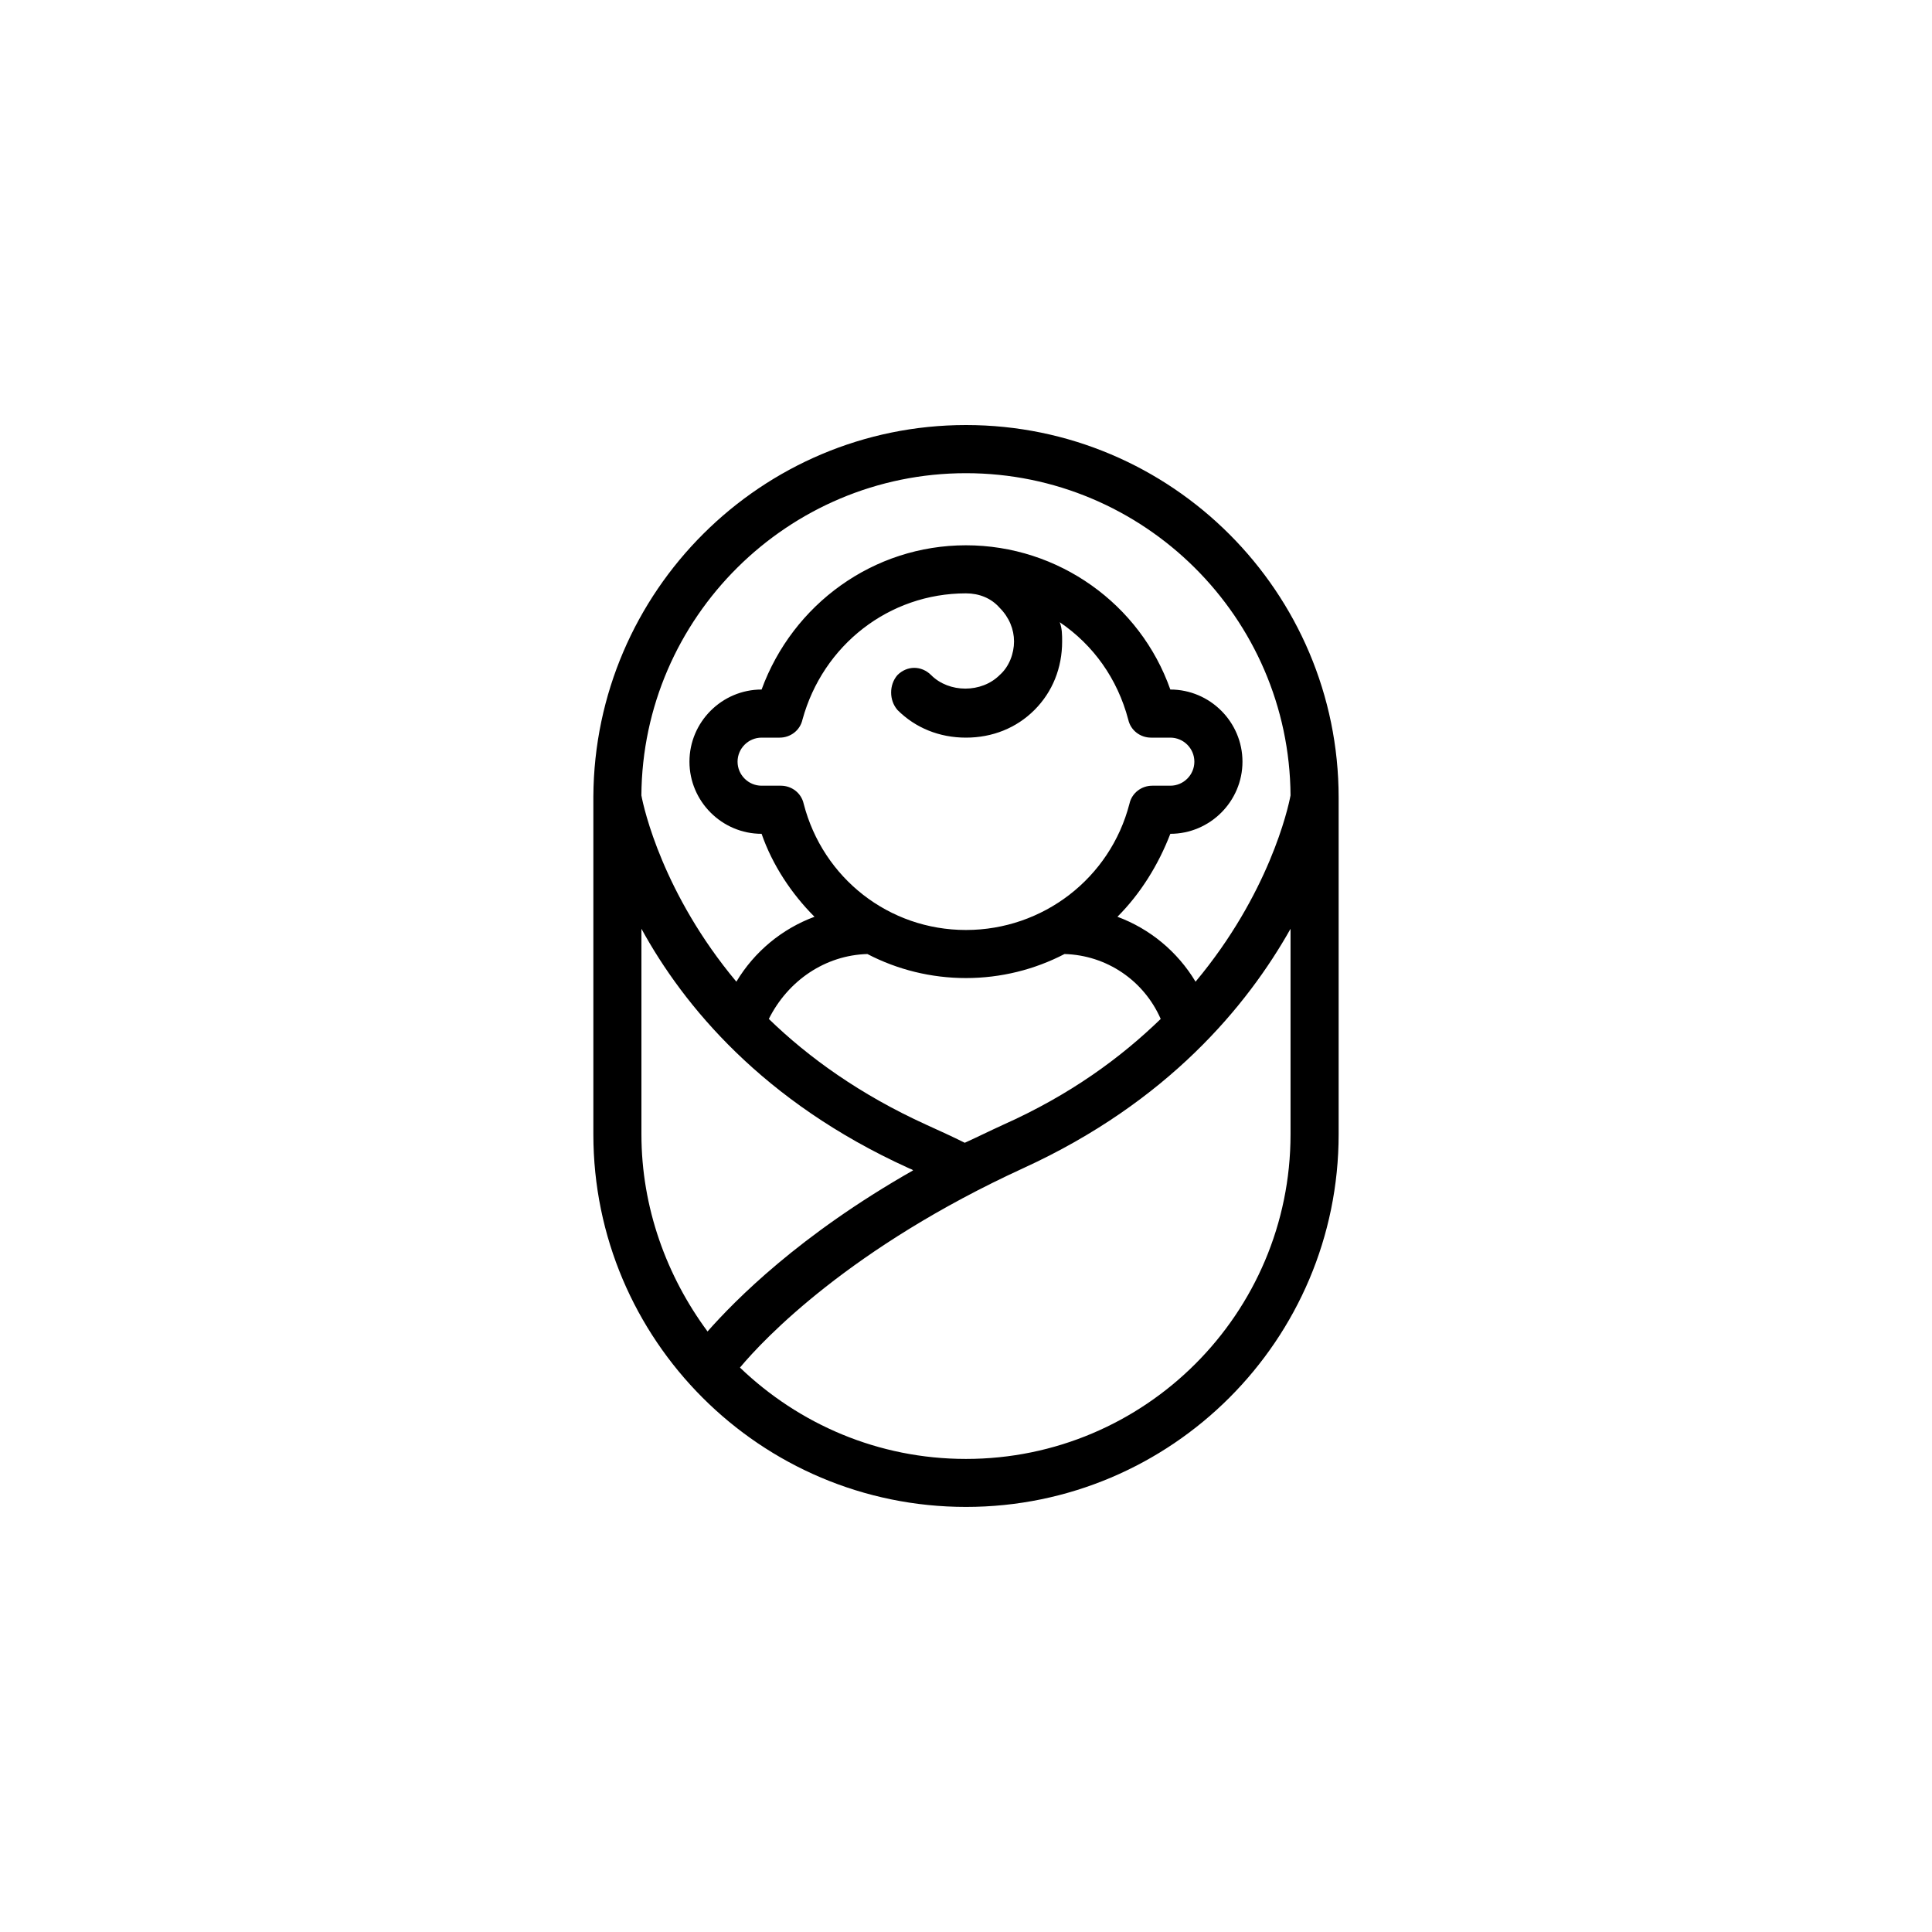
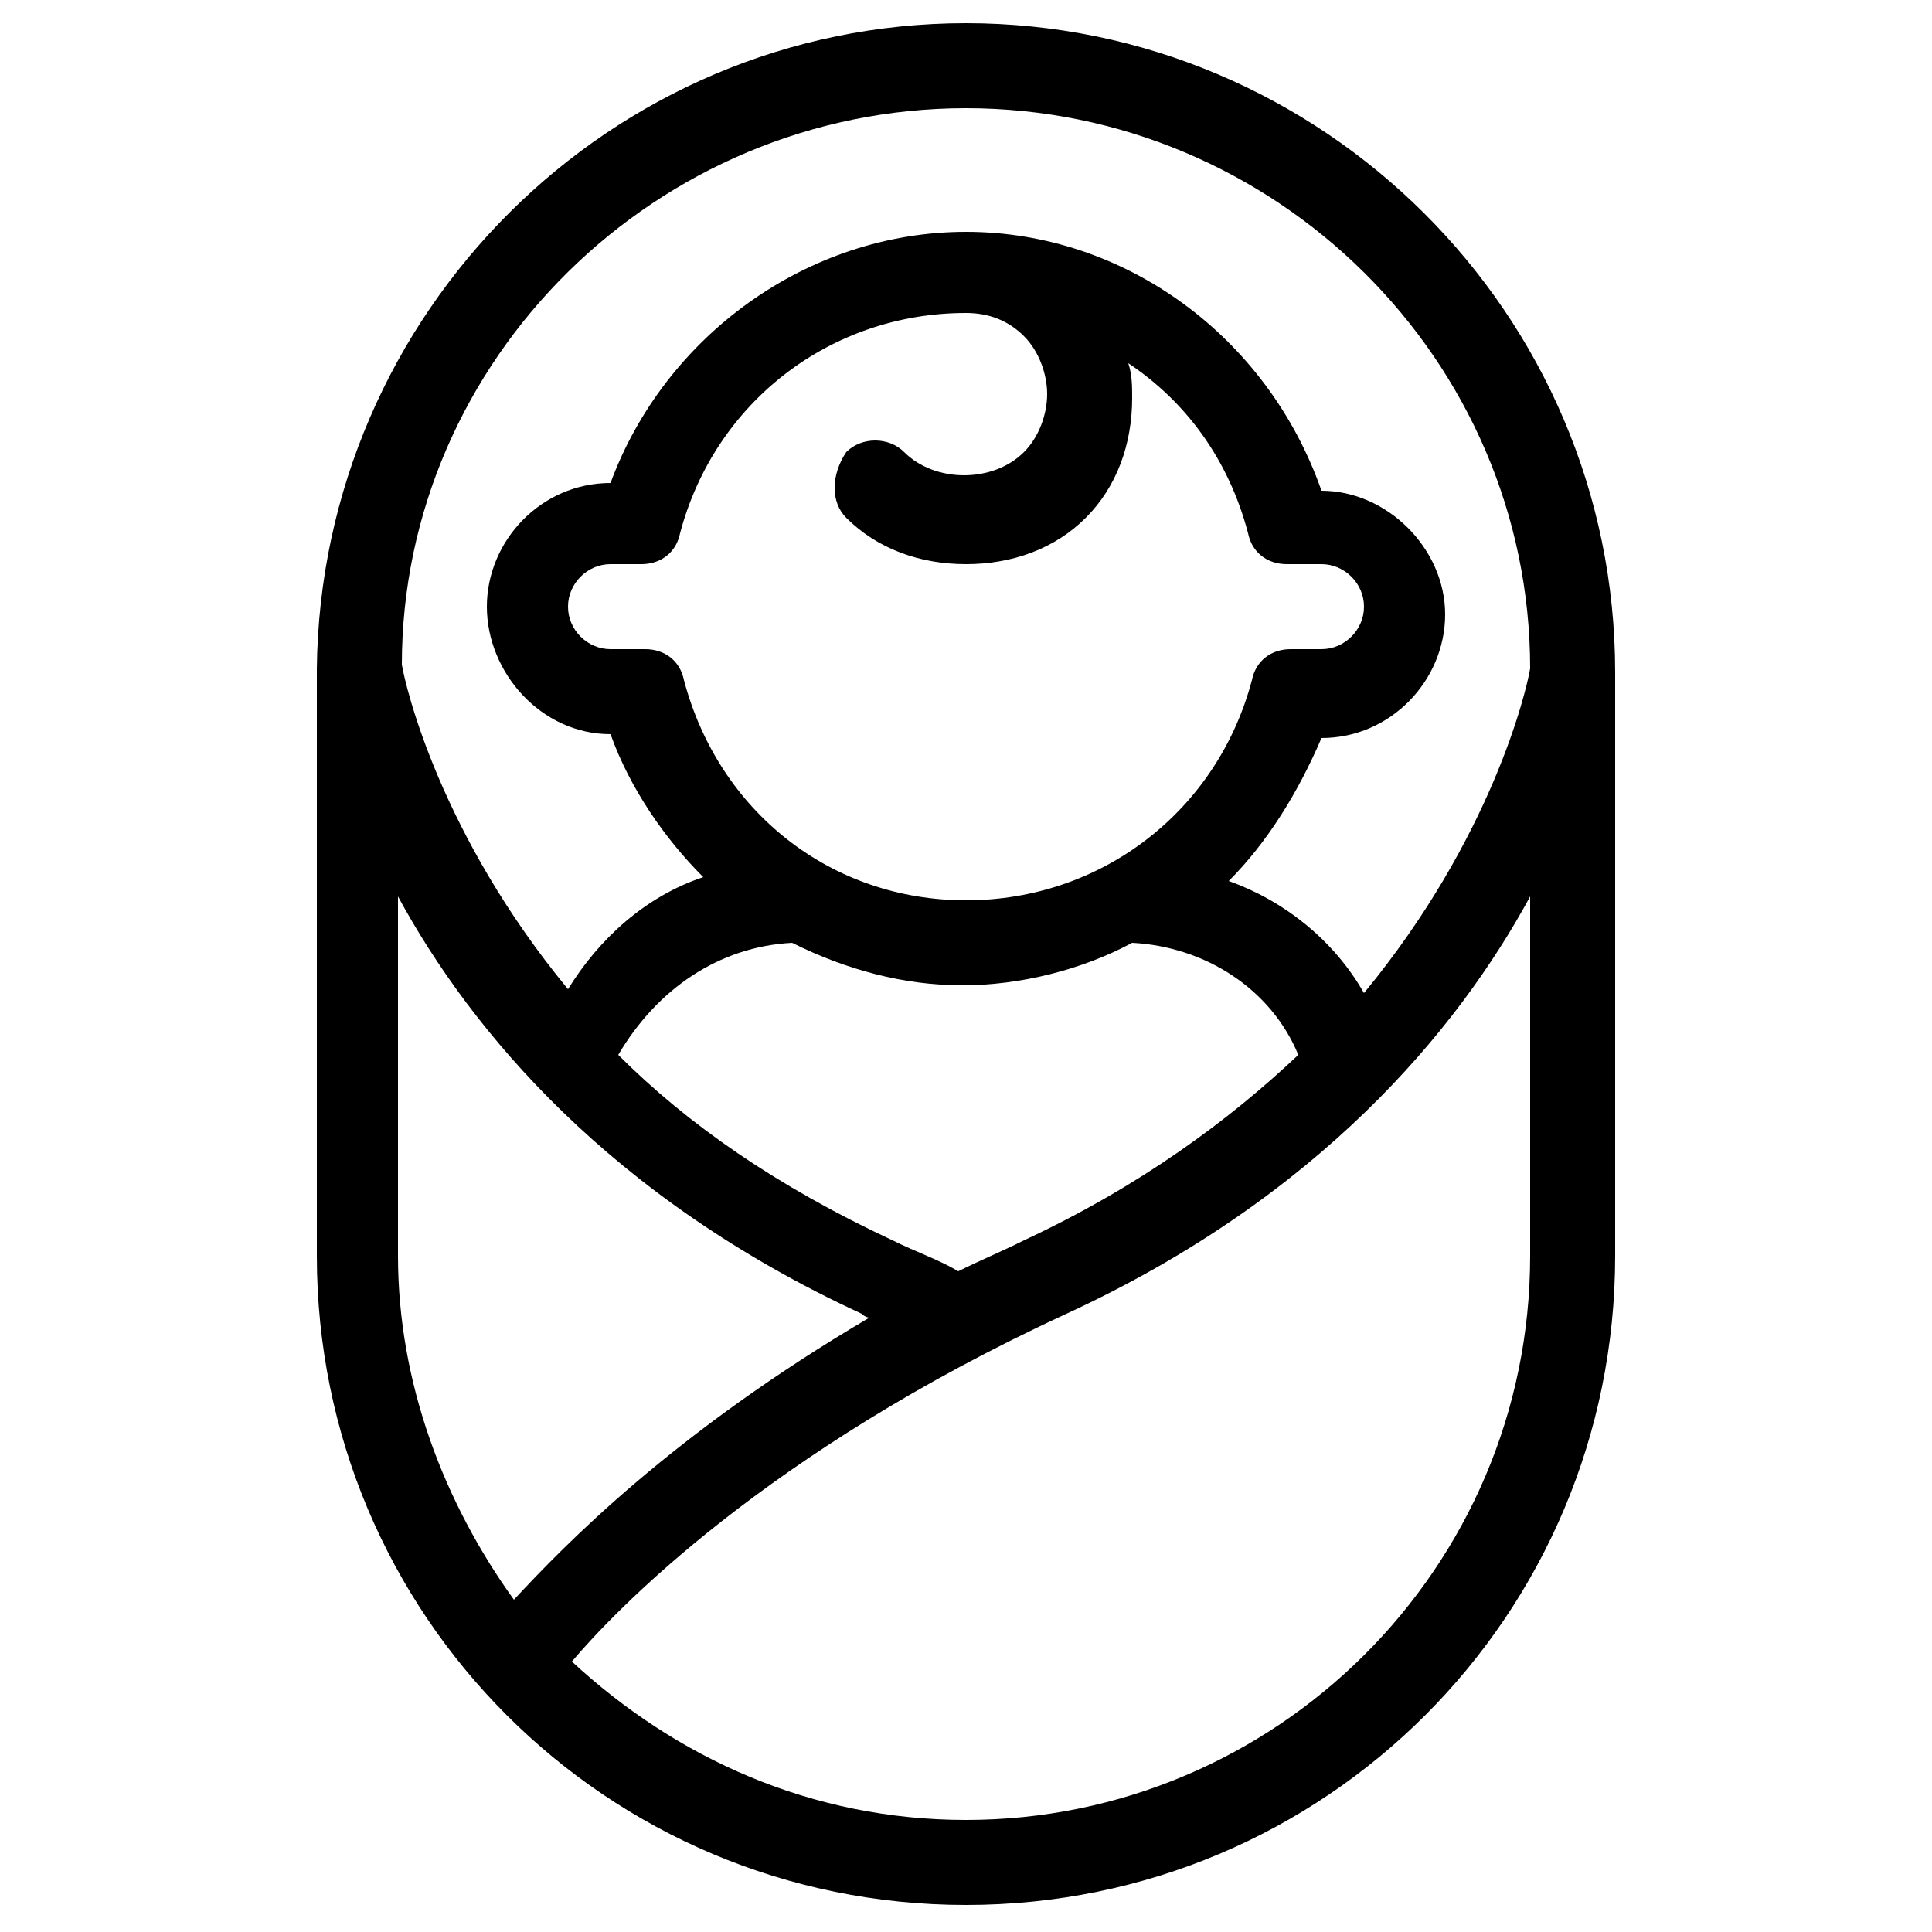
- <svg xmlns="http://www.w3.org/2000/svg" id="a" width="50" height="50" viewBox="0 0 50 50">
-   <path d="M25,11c-5.289,0-9.613,4.293-9.644,9.613v8.742c0,5.32,4.324,9.644,9.644,9.644s9.644-4.324,9.644-9.644v-8.711c0-5.32-4.324-9.644-9.644-9.644h0Zm-6.689,23.458c-1.058-1.431-1.711-3.204-1.711-5.102v-5.32c1.089,1.991,3.142,4.48,6.907,6.191,.062,.031,.093,.031,.124,.062-2.955,1.68-4.604,3.36-5.32,4.169h0Zm4.915-16.084c.467,.467,1.089,.716,1.773,.716s1.307-.249,1.773-.716c.467-.467,.716-1.089,.716-1.773,0-.156,0-.342-.062-.498,.871,.591,1.493,1.462,1.773,2.52,.062,.28,.311,.467,.591,.467l.498,0c.342,0,.622,.28,.622,.622s-.28,.622-.622,.622h-.467c-.28,0-.529,.187-.591,.467-.498,1.929-2.24,3.267-4.231,3.267s-3.702-1.338-4.2-3.267c-.062-.28-.311-.467-.591-.467h-.498c-.342,0-.622-.28-.622-.622s.28-.622,.622-.622h.467c.28,0,.529-.187,.591-.467,.529-1.929,2.24-3.267,4.231-3.267,.342,0,.653,.124,.871,.373,.249,.249,.373,.56,.373,.871s-.124,.653-.373,.871c-.467,.467-1.307,.467-1.773,0-.249-.249-.622-.249-.871,0-.218,.249-.218,.653,0,.902h0Zm-.778,6.316c.778,.405,1.649,.622,2.551,.622s1.773-.218,2.551-.622c1.089,.031,2.053,.684,2.489,1.68-1.027,.996-2.333,1.96-4.075,2.738-.342,.156-.653,.311-.996,.467-.311-.156-.653-.311-.996-.467-1.711-.778-3.049-1.742-4.075-2.738,.498-.995,1.462-1.649,2.551-1.68h0Zm10.951,4.667c0,4.636-3.765,8.4-8.4,8.4-2.271,0-4.324-.902-5.849-2.364,.622-.747,2.862-3.111,7.342-5.165,3.733-1.711,5.787-4.2,6.907-6.191v5.32Zm-2.458-3.951c-.467-.778-1.182-1.369-2.022-1.68,.591-.591,1.058-1.338,1.369-2.147,1.027,0,1.867-.84,1.867-1.867s-.84-1.867-1.867-1.867c-.778-2.209-2.893-3.733-5.289-3.733s-4.48,1.524-5.289,3.733c-1.027,0-1.867,.84-1.867,1.867s.84,1.867,1.867,1.867c.28,.809,.778,1.556,1.369,2.147-.84,.311-1.556,.902-2.022,1.68-1.898-2.271-2.396-4.48-2.458-4.822,.031-4.604,3.796-8.338,8.4-8.338s8.369,3.733,8.4,8.338c-.062,.342-.56,2.551-2.458,4.822l-0-0Z" />
+ <svg xmlns="http://www.w3.org/2000/svg" version="1.1" id="a" x="0px" y="0px" viewBox="0 0 50 50" style="enable-background:new 0 0 50 50;" xml:space="preserve">
+   <path d="M25,0.6c-9.2,0-16.7,7.5-16.8,16.7v15.2c0,9.3,7.5,16.8,16.8,16.8s16.8-7.5,16.8-16.8V17.4C41.8,8.1,34.2,0.6,25,0.6  C25,0.6,25,0.6,25,0.6z M13.3,41.4c-1.8-2.5-3-5.6-3-8.9v-9.3c1.9,3.5,5.5,7.8,12,10.8c0.1,0.1,0.2,0.1,0.2,0.1  C17.4,37.1,14.6,40,13.3,41.4L13.3,41.4L13.3,41.4z M21.9,13.4c0.8,0.8,1.9,1.2,3.1,1.2c1.2,0,2.3-0.4,3.1-1.2  c0.8-0.8,1.2-1.9,1.2-3.1c0-0.3,0-0.6-0.1-0.9c1.5,1,2.6,2.5,3.1,4.4c0.1,0.5,0.5,0.8,1,0.8l0.9,0c0.6,0,1.1,0.5,1.1,1.1  c0,0.6-0.5,1.1-1.1,1.1h-0.8c-0.5,0-0.9,0.3-1,0.8c-0.9,3.4-3.9,5.7-7.4,5.7s-6.4-2.3-7.3-5.7c-0.1-0.5-0.5-0.8-1-0.8h-0.9  c-0.6,0-1.1-0.5-1.1-1.1c0-0.6,0.5-1.1,1.1-1.1h0.8c0.5,0,0.9-0.3,1-0.8c0.9-3.4,3.9-5.7,7.4-5.7c0.6,0,1.1,0.2,1.5,0.6  c0.4,0.4,0.6,1,0.6,1.5c0,0.5-0.2,1.1-0.6,1.5c-0.8,0.8-2.3,0.8-3.1,0c-0.4-0.4-1.1-0.4-1.5,0C21.5,12.3,21.5,13,21.9,13.4  L21.9,13.4L21.9,13.4z M20.5,24.4c1.4,0.7,2.9,1.1,4.4,1.1s3.1-0.4,4.4-1.1c1.9,0.1,3.6,1.2,4.3,2.9c-1.8,1.7-4.1,3.4-7.1,4.8  c-0.6,0.3-1.1,0.5-1.7,0.8c-0.5-0.3-1.1-0.5-1.7-0.8c-3-1.4-5.3-3-7.1-4.8C17,25.6,18.6,24.5,20.5,24.4L20.5,24.4L20.5,24.4z   M39.6,32.5c0,8.1-6.6,14.6-14.6,14.6c-4,0-7.5-1.6-10.2-4.1c1.1-1.3,5-5.4,12.8-9c6.5-3,10.1-7.3,12-10.8  C39.6,23.3,39.6,32.5,39.6,32.5z M35.3,25.7c-0.8-1.4-2.1-2.4-3.5-2.9c1-1,1.8-2.3,2.4-3.7c1.8,0,3.2-1.5,3.2-3.2s-1.5-3.2-3.2-3.2  C32.8,8.7,29.1,6,25,6s-7.8,2.7-9.2,6.5c-1.8,0-3.2,1.5-3.2,3.2S14,19,15.8,19c0.5,1.4,1.4,2.7,2.4,3.7c-1.5,0.5-2.7,1.6-3.5,2.9  c-3.3-4-4.2-7.8-4.3-8.4C10.4,9.3,17,2.8,25,2.8s14.6,6.5,14.6,14.5C39.5,17.9,38.6,21.7,35.3,25.7C35.3,25.7,35.3,25.7,35.3,25.7z" />
</svg>
